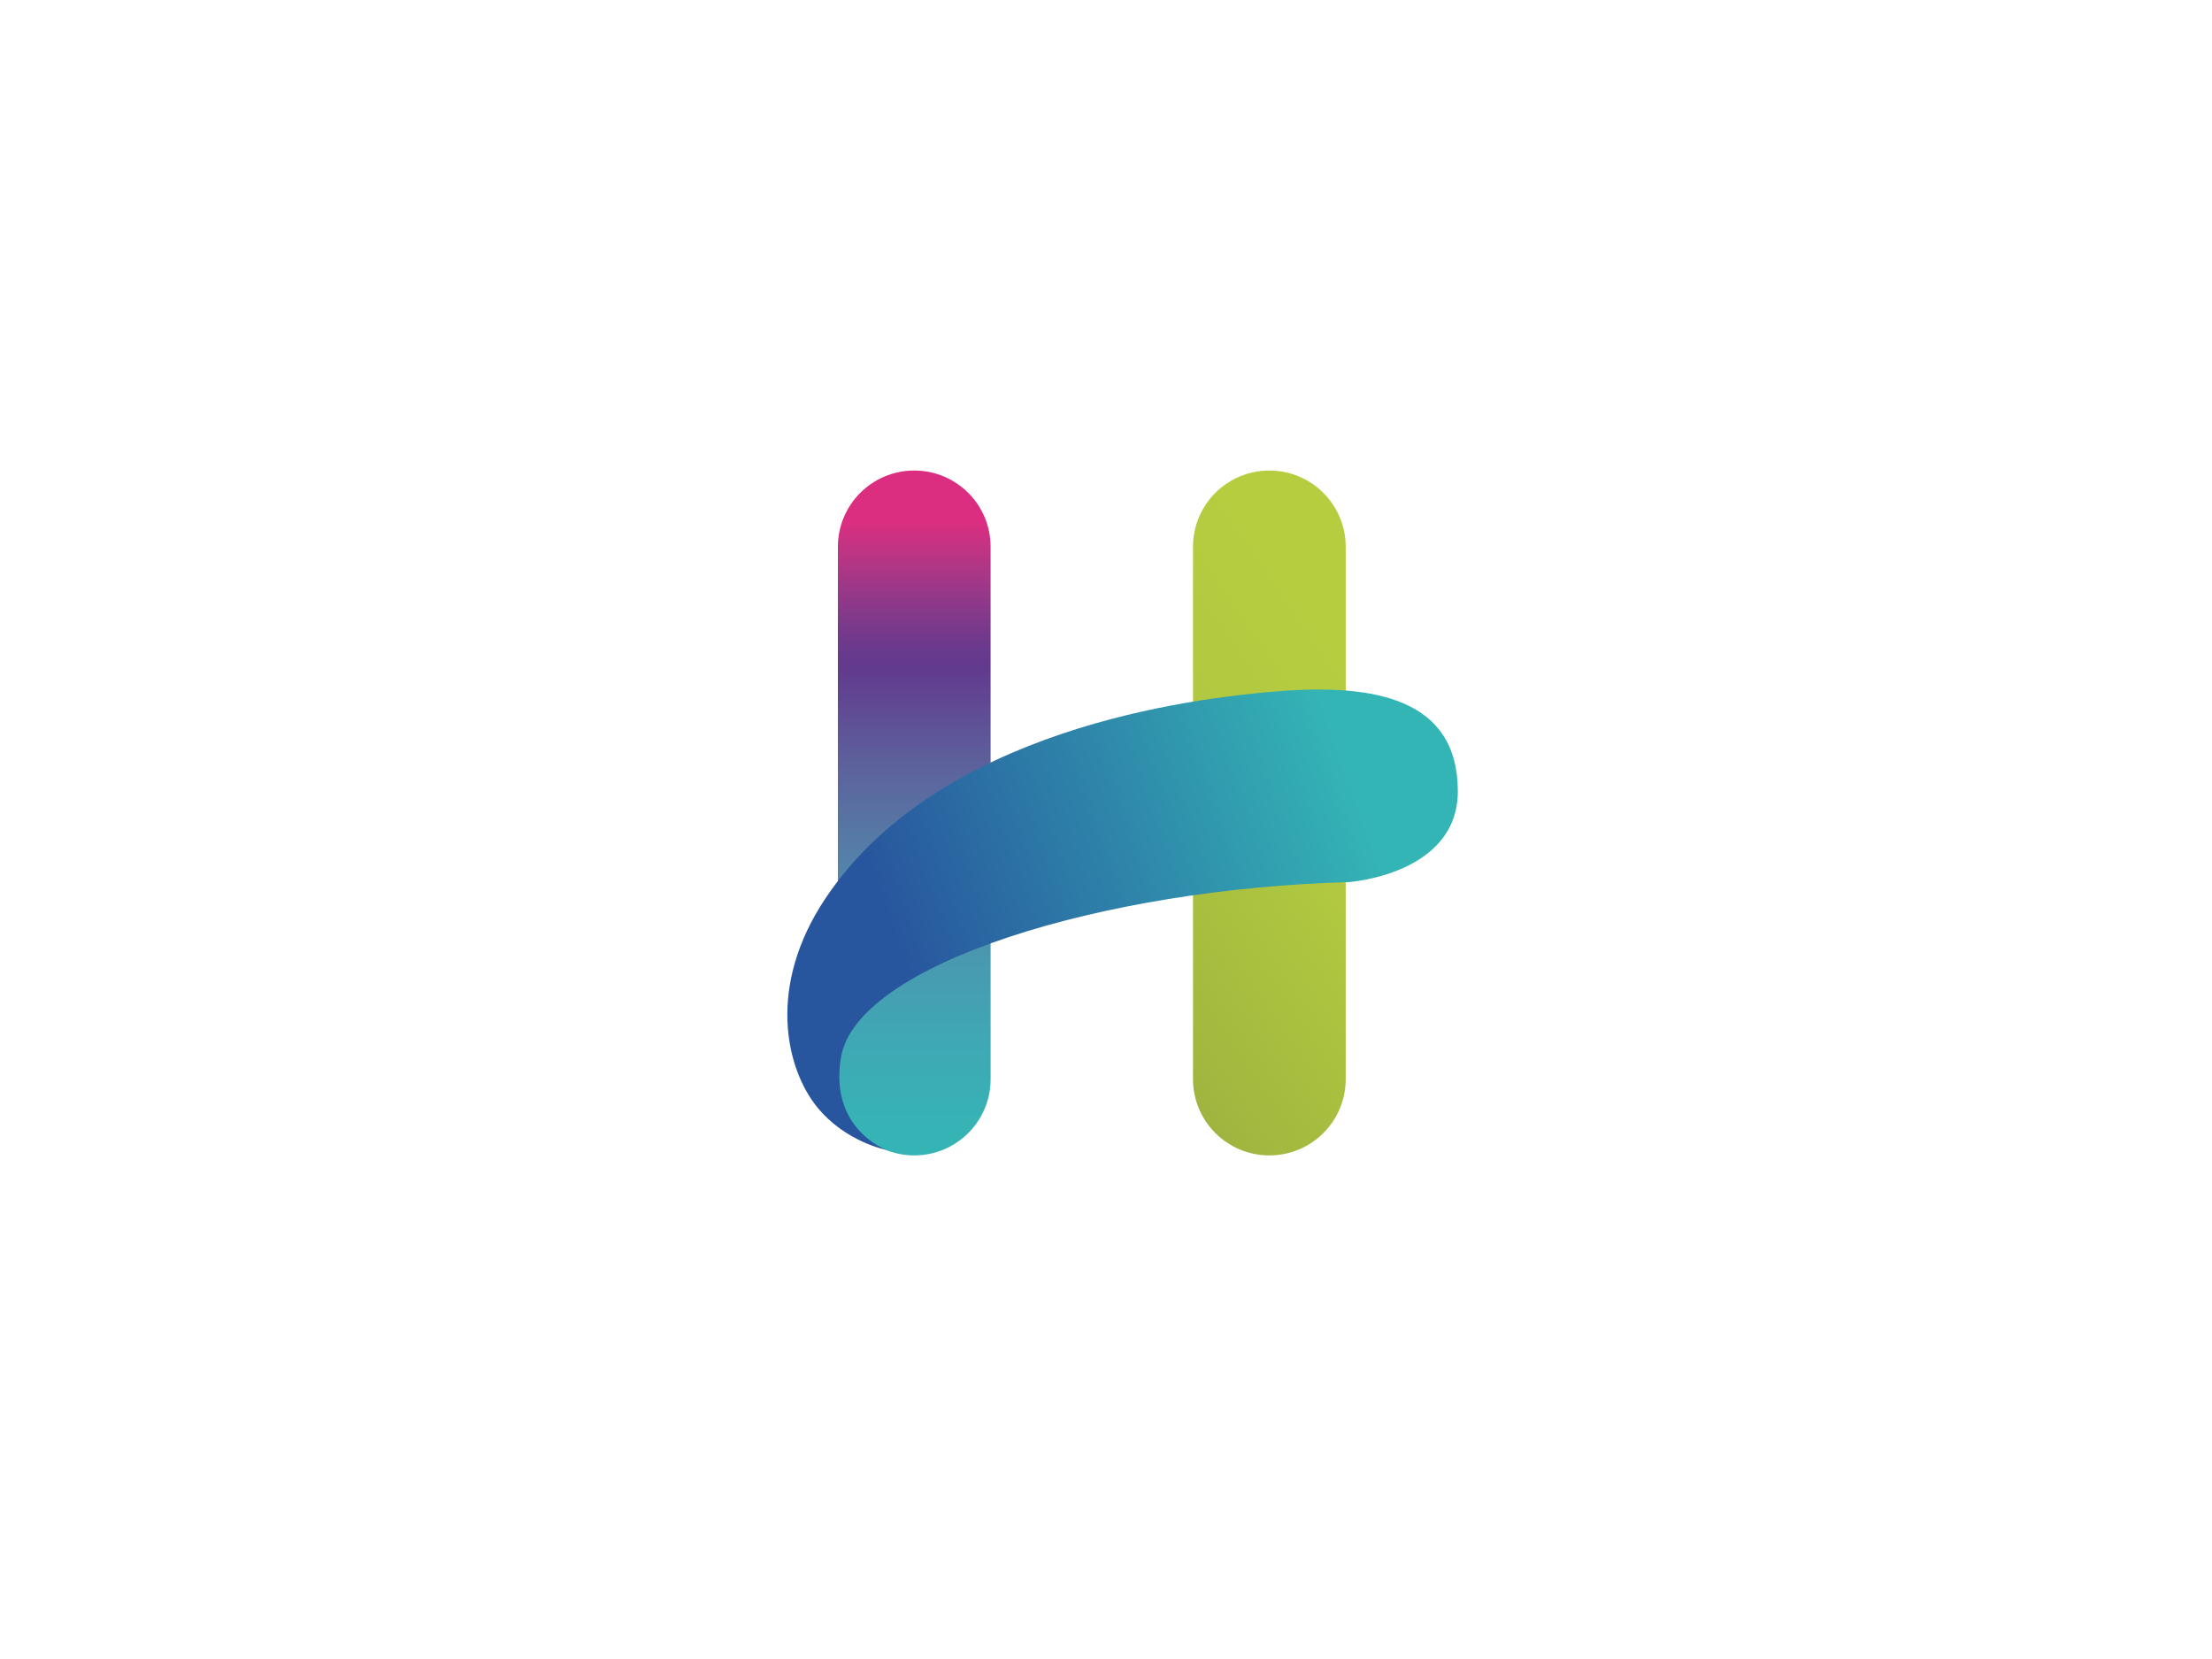
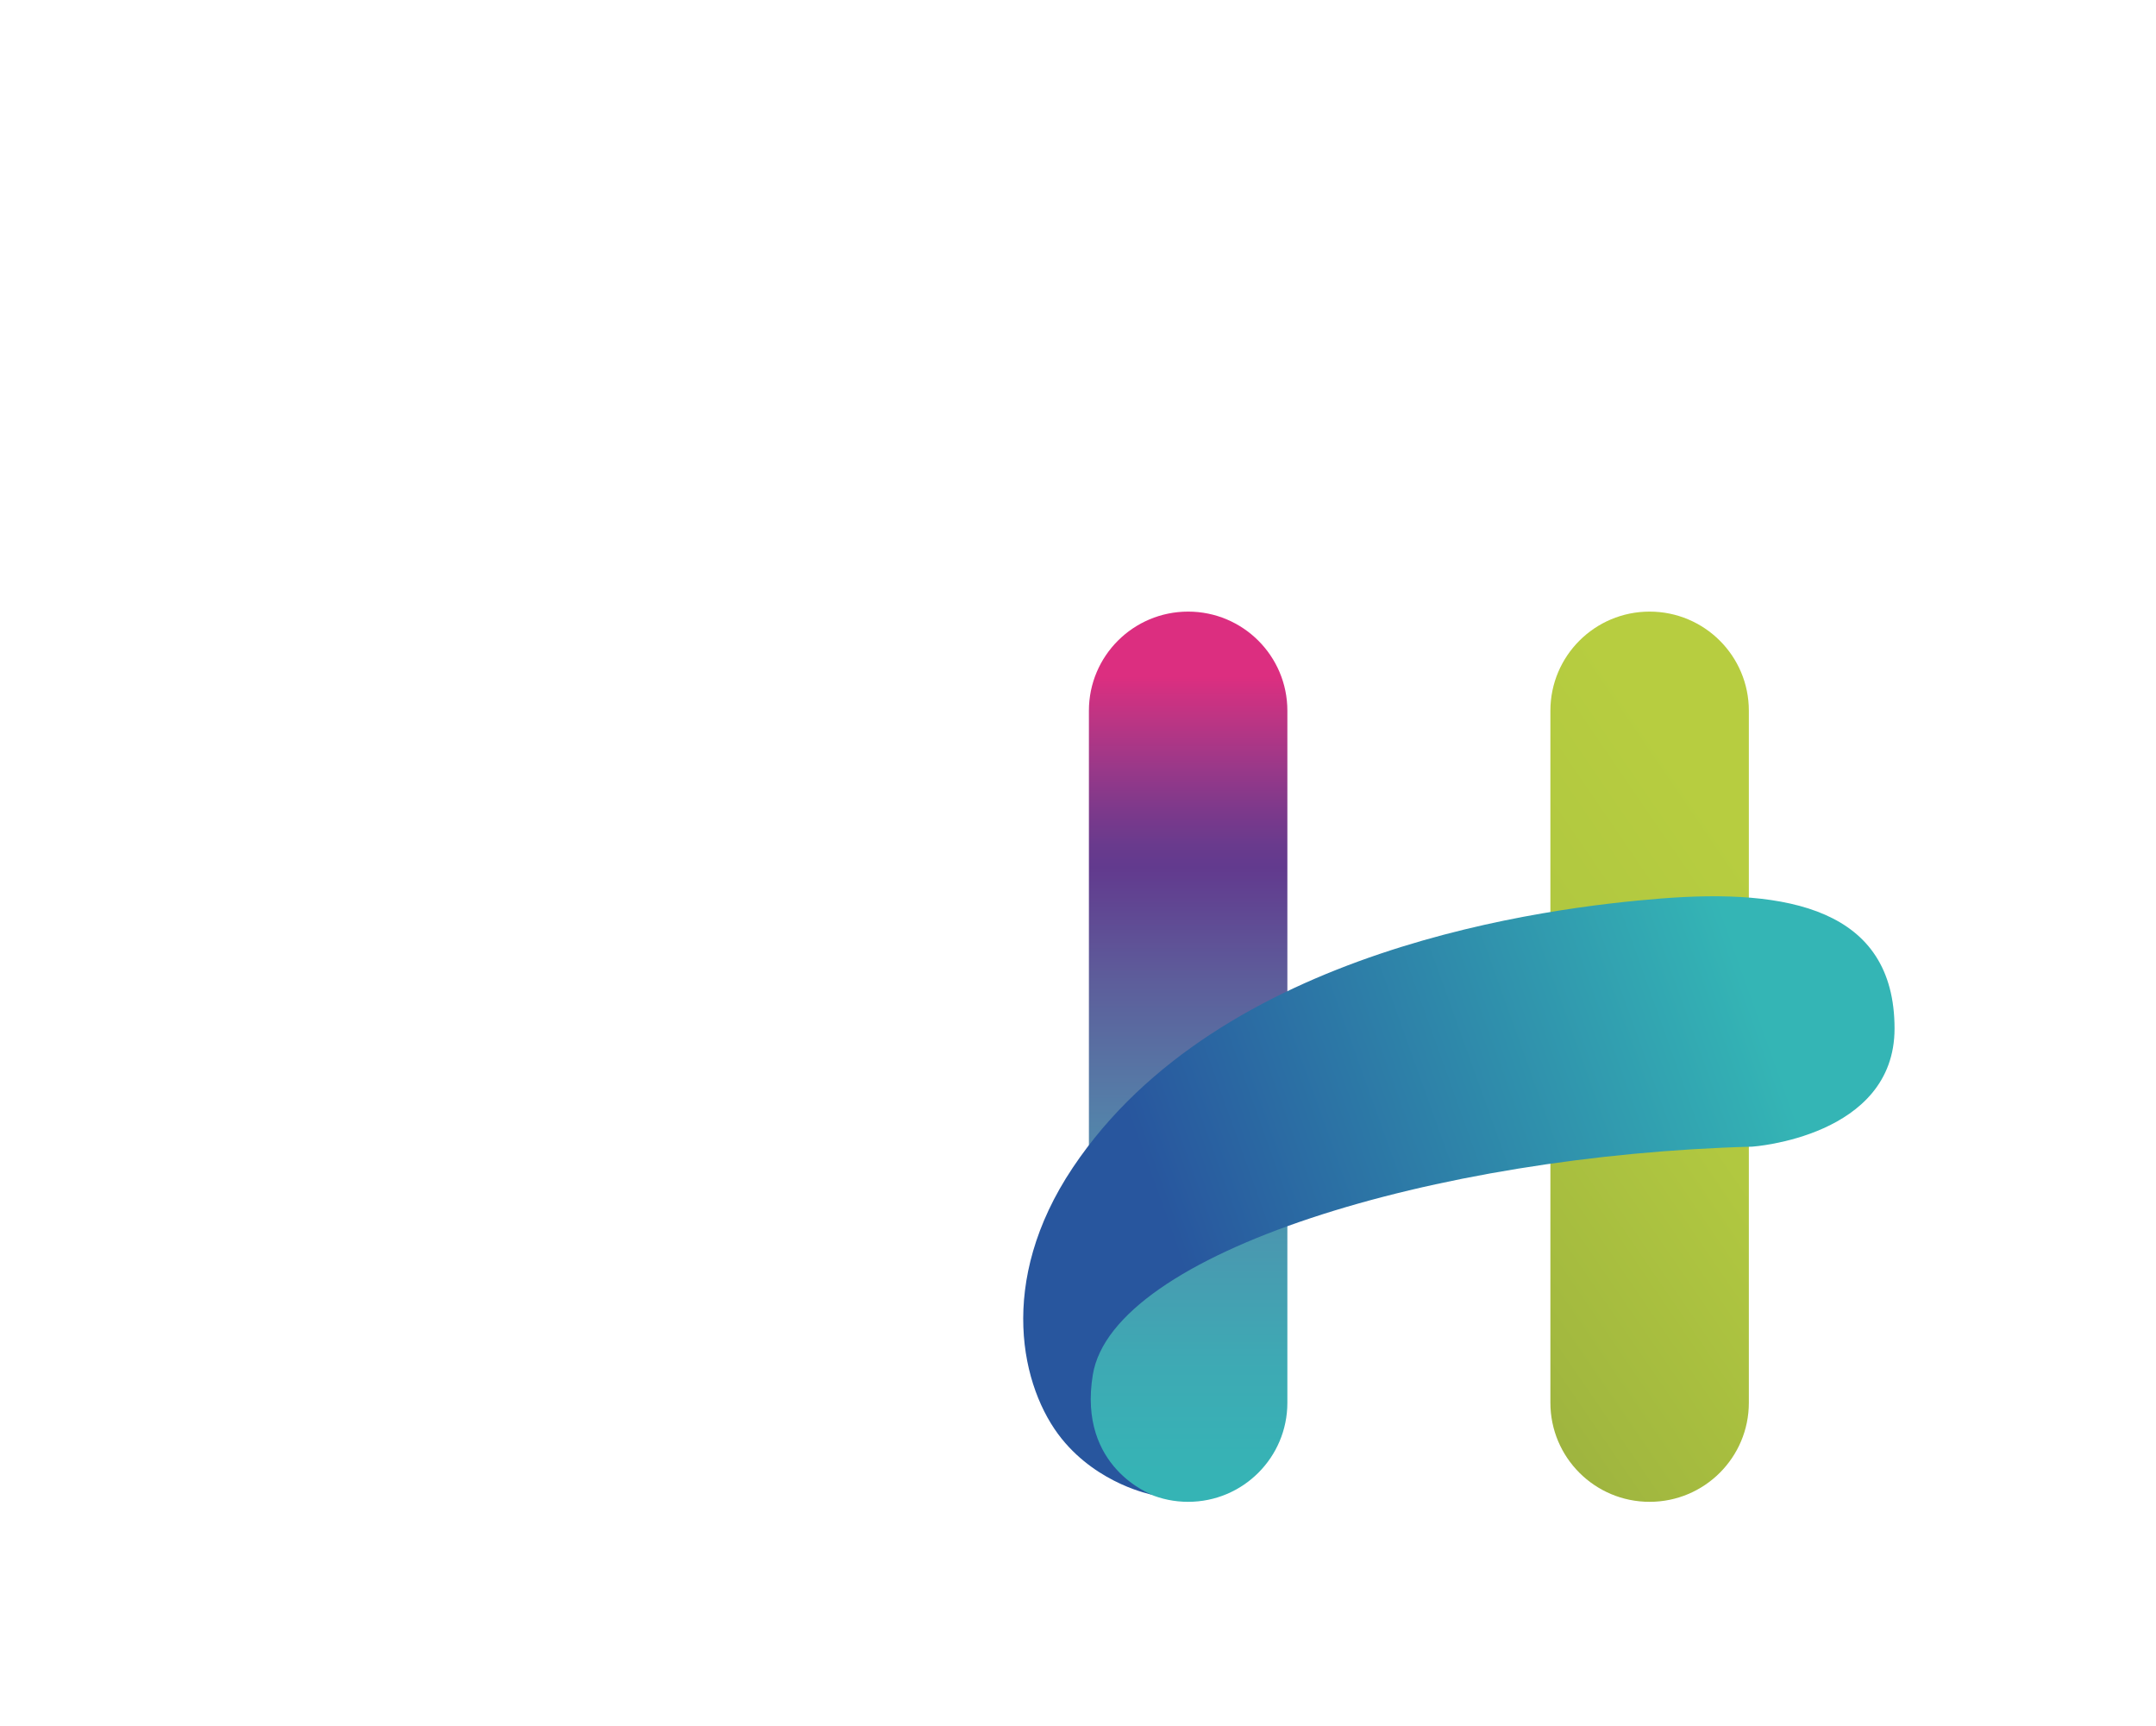
- <svg xmlns="http://www.w3.org/2000/svg" data-noselect="" viewBox="0 0 400 300" width="400" height="300" preserveAspectRatio="none" version="1.1" style="background: rgba(255, 255, 255, 0);">
+ <svg xmlns="http://www.w3.org/2000/svg" data-noselect="" viewBox="0 0 300 240" width="300" height="240" preserveAspectRatio="none" version="1.1" style="background: rgba(255, 255, 255, 0);">
  <defs />
  <g id="shape_KwkmSMJ51J" transform="translate(-19.75,-30) rotate(0,442.5,353.3746) scale(0.5,0.5)" filter="" style="cursor: move; opacity: 1;">
    <g>
      <rect fill="rgba(0,0,0,0)" width="905" height="726.749" x="-10" y="-10" />
      <svg version="1.1" id="图层_1" x="0px" y="0px" width="885" height="706.749" viewBox="0 0 283.46 226.77" style="enable-background:new 0 0 283.46 226.77;" xml:space="preserve" preserveAspectRatio="none" data-parent="shape_KwkmSMJ51J">
        <g>
          <linearGradient id="SVGID_1_" gradientUnits="userSpaceOnUse" x1="118.557" y1="79.672" x2="118.557" y2="155.299">
            <stop offset="0" style="" stop-color="#DC2E80" />
            <stop offset="0.054" style="" stop-color="#BA3584" />
            <stop offset="0.11" style="" stop-color="#983889" />
            <stop offset="0.159" style="" stop-color="#7C398B" />
            <stop offset="0.199" style="" stop-color="#693A8D" />
            <stop offset="0.225" style="" stop-color="#623A8E" />
            <stop offset="0.361" style="" stop-color="#5D5E9B" />
            <stop offset="0.523" style="" stop-color="#5481A9" />
            <stop offset="0.673" style="" stop-color="#4999B0" />
            <stop offset="0.806" style="" stop-color="#3EA9B4" />
            <stop offset="0.918" style="" stop-color="#37B2B5" />
            <stop offset="0.995" style="" stop-color="#34B5B5" />
          </linearGradient>
          <path style="" d="M127.402,144.485c0,4.885-3.96,8.845-8.845,8.845l0,0c-4.885,0-8.845-3.96-8.845-8.845V82.7   c0-4.886,3.96-8.846,8.845-8.846l0,0c4.884,0,8.845,3.96,8.845,8.846V144.485z" fill="url(#SVGID_1_)" />
          <linearGradient id="SVGID_2_" gradientUnits="userSpaceOnUse" x1="173.766" y1="103.984" x2="125.805" y2="136.727">
            <stop offset="0" style="" stop-color="#B7CD40" />
            <stop offset="0.279" style="" stop-color="#B1C840" />
            <stop offset="0.673" style="" stop-color="#A2B83F" />
            <stop offset="1" style="" stop-color="#92A73E" />
          </linearGradient>
          <path style="" d="M168.536,144.485c0,4.885-3.96,8.845-8.846,8.845l0,0c-4.884,0-8.843-3.96-8.843-8.845V82.7   c0-4.886,3.959-8.846,8.843-8.846l0,0c4.886,0,8.846,3.96,8.846,8.846V144.485z" fill="url(#SVGID_2_)" />
          <linearGradient id="SVGID_3_" gradientUnits="userSpaceOnUse" x1="117.621" y1="131.363" x2="170.503" y2="112.425">
            <stop offset="0" style="" stop-color="#28569E" />
            <stop offset="1" style="" stop-color="#34B5B5" />
          </linearGradient>
          <path style="" d="M115.341,152.691c0,0-6.644-2.388-5.281-10.703c1.787-10.898,30.433-19.615,58.779-20.367   c0,0,12.684-0.852,12.684-10.541c0-10.719-9.559-12.506-20.814-11.612c-10.07,0.8-39.304,4.377-52.435,24.029   c-6.807,10.188-4.611,19.706-0.983,24.207C110.597,151.805,115.341,152.691,115.341,152.691z" fill="url(#SVGID_3_)" />
        </g>
      </svg>
    </g>
  </g>
</svg>
